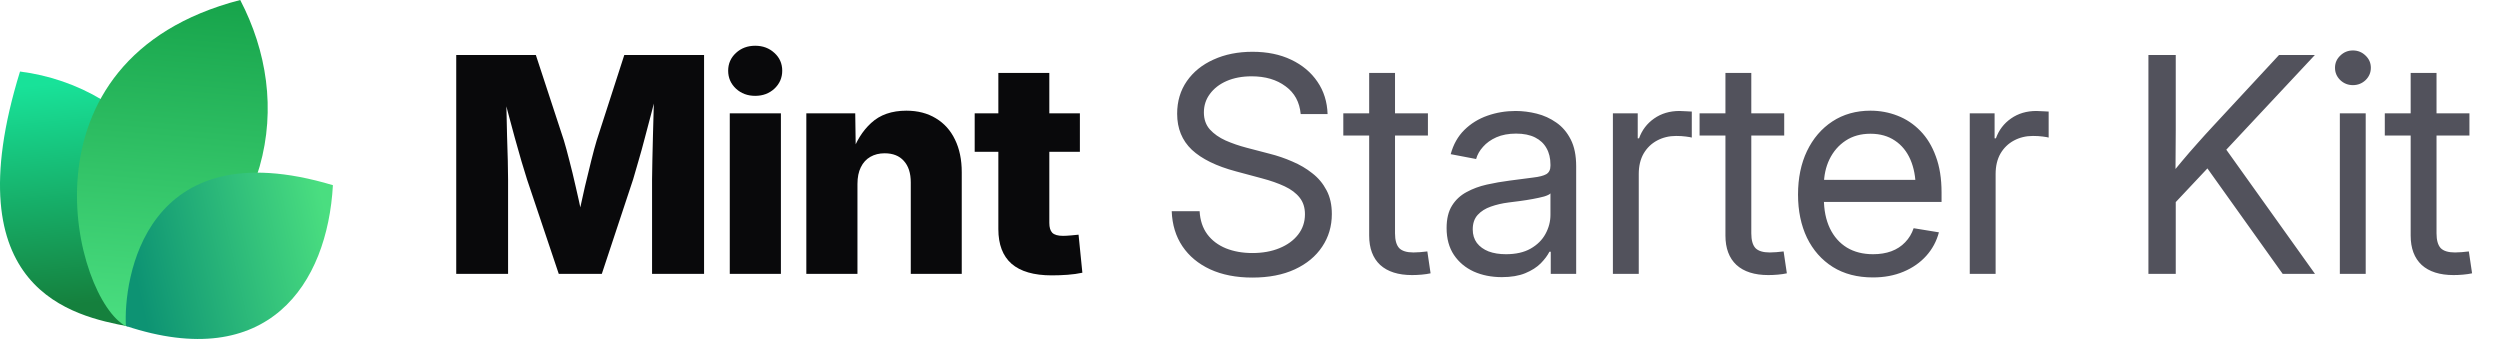
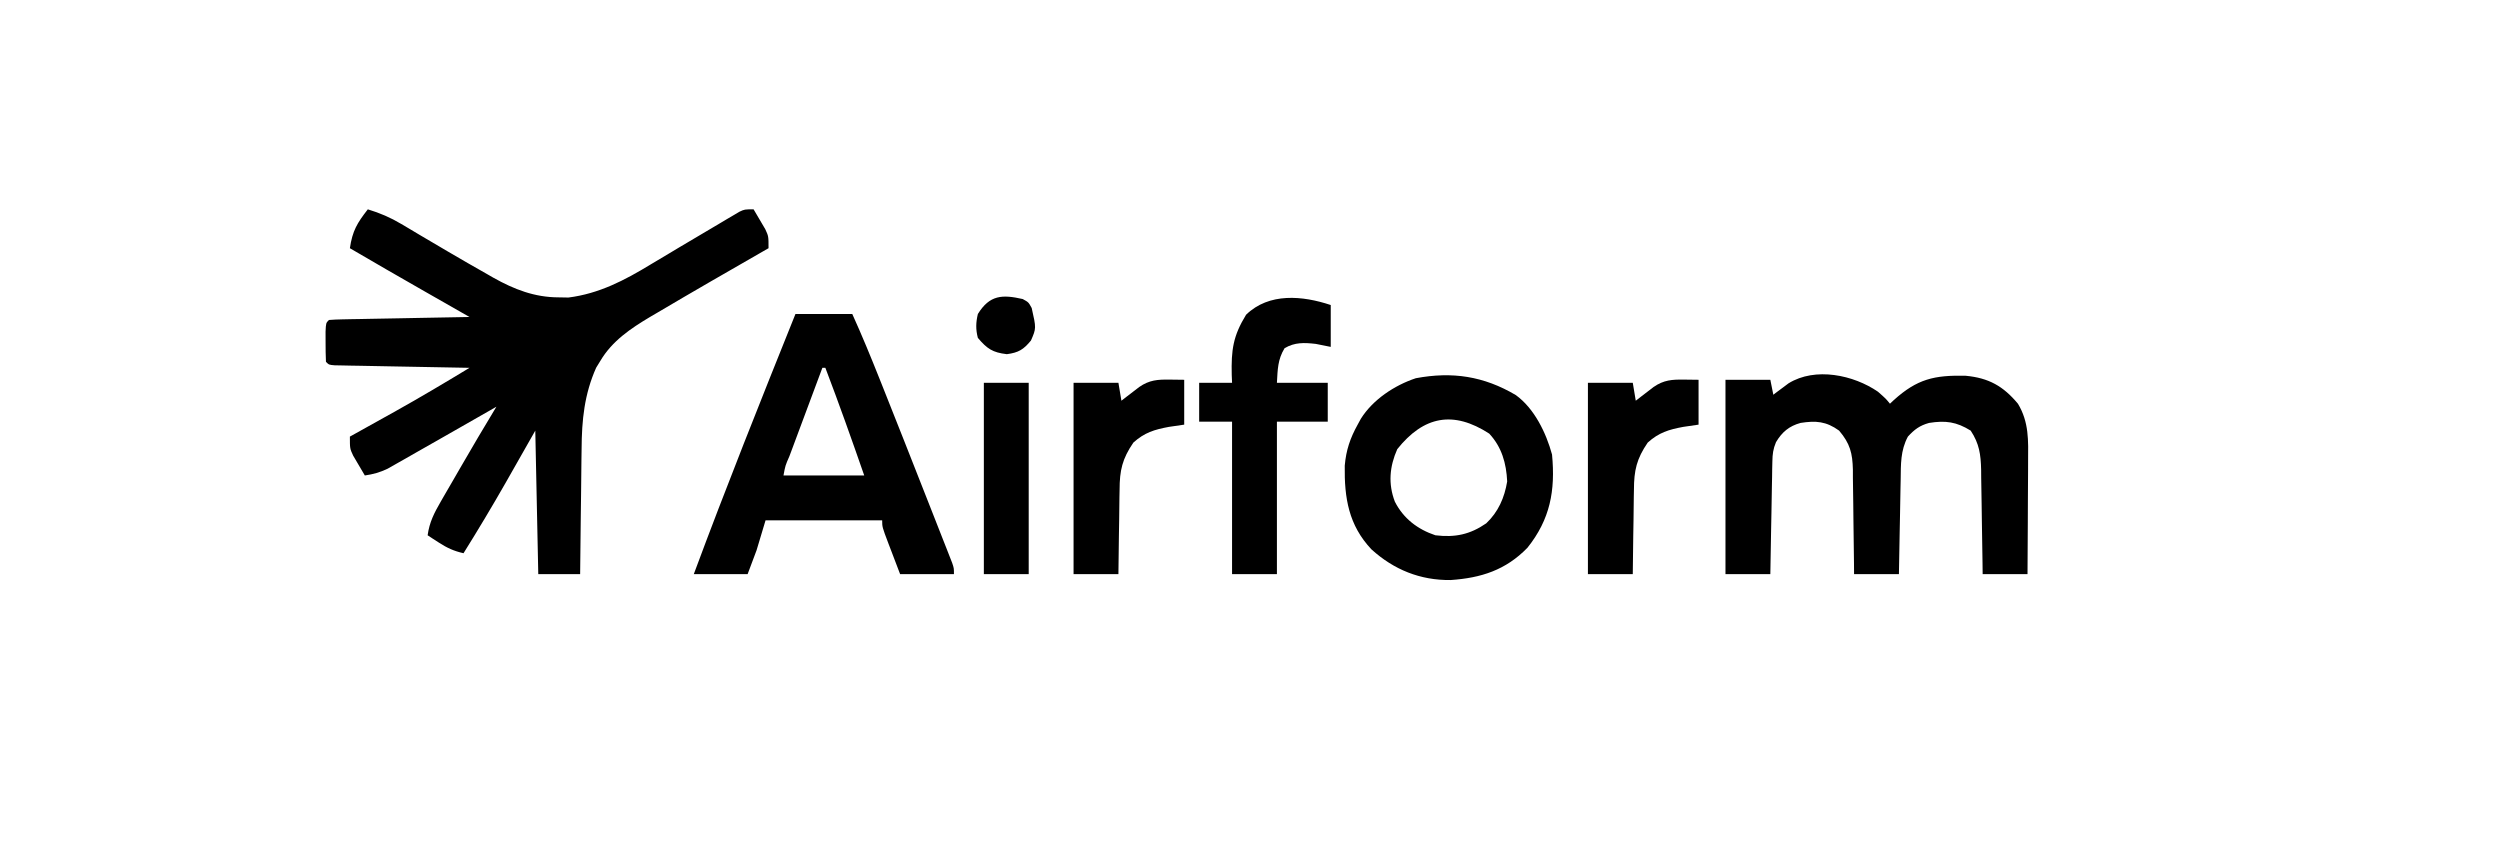
- <svg xmlns="http://www.w3.org/2000/svg" width="177" height="24" viewBox="0 0 177 24" fill="none">
-   <path d="M9.061 23.108C5.268 22.377 -3.391 20.627 1.417 5.064C9.634 6.099 16.973 14.064 9.061 23.108Z" fill="url(#paint0_linear_17557_2020)" />
-   <path d="M8.919 23.094C5.276 21.222 0.784 4.209 17.007 0C20.757 7.193 19.621 16.545 8.919 23.094Z" fill="url(#paint1_linear_17557_2020)" />
-   <path d="M8.914 23.079C8.735 19.882 10.159 9.085 23.57 13.111C23.181 20.123 18.984 26.418 8.914 23.079Z" fill="url(#paint2_linear_17557_2020)" />
-   <path d="M32.301 19.392V3.894H37.938L39.925 9.948C40.036 10.315 40.164 10.787 40.31 11.362C40.462 11.938 40.611 12.552 40.757 13.204C40.91 13.855 41.048 14.483 41.173 15.086C41.305 15.682 41.412 16.192 41.495 16.615H40.695C40.771 16.192 40.871 15.682 40.996 15.086C41.128 14.49 41.267 13.866 41.412 13.214C41.565 12.562 41.714 11.948 41.86 11.373C42.005 10.79 42.133 10.315 42.244 9.948L44.2 3.894H49.848V19.392H46.166V12.704C46.166 12.357 46.173 11.917 46.187 11.383C46.2 10.849 46.214 10.27 46.228 9.646C46.249 9.022 46.266 8.391 46.28 7.753C46.301 7.115 46.311 6.519 46.311 5.964H46.623C46.485 6.561 46.332 7.181 46.166 7.826C45.999 8.471 45.833 9.102 45.666 9.719C45.507 10.336 45.351 10.901 45.198 11.414C45.053 11.928 44.928 12.357 44.824 12.704L42.608 19.392H39.561L37.314 12.704C37.203 12.357 37.072 11.928 36.919 11.414C36.773 10.901 36.614 10.34 36.441 9.729C36.274 9.112 36.104 8.481 35.931 7.836C35.764 7.192 35.608 6.567 35.463 5.964H35.827C35.834 6.512 35.844 7.105 35.858 7.743C35.872 8.374 35.886 9.005 35.9 9.636C35.92 10.26 35.938 10.839 35.952 11.373C35.965 11.907 35.972 12.351 35.972 12.704V19.392H32.301ZM51.668 19.392V8.024H55.288V19.392H51.668ZM53.468 6.786C52.927 6.786 52.473 6.616 52.105 6.276C51.738 5.93 51.554 5.507 51.554 5.007C51.554 4.508 51.738 4.088 52.105 3.749C52.473 3.409 52.927 3.239 53.468 3.239C54.009 3.239 54.463 3.409 54.83 3.749C55.198 4.082 55.382 4.501 55.382 5.007C55.382 5.507 55.198 5.93 54.83 6.276C54.463 6.616 54.009 6.786 53.468 6.786ZM60.708 13.027V19.392H57.088V8.024H60.551L60.593 10.967H60.281C60.593 10.024 61.061 9.268 61.685 8.7C62.309 8.124 63.138 7.836 64.171 7.836C64.975 7.836 65.672 8.017 66.262 8.377C66.851 8.731 67.302 9.234 67.614 9.885C67.933 10.537 68.092 11.307 68.092 12.194V19.392H64.483V12.912C64.483 12.26 64.32 11.754 63.994 11.394C63.675 11.033 63.221 10.853 62.632 10.853C62.25 10.853 61.914 10.936 61.623 11.102C61.332 11.269 61.106 11.515 60.947 11.841C60.787 12.16 60.708 12.555 60.708 13.027ZM76.456 8.024V10.749H69.008V8.024H76.456ZM70.683 5.163H74.292V15.783C74.292 16.102 74.361 16.334 74.5 16.48C74.646 16.625 74.899 16.698 75.259 16.698C75.405 16.698 75.596 16.688 75.831 16.667C76.074 16.646 76.251 16.629 76.362 16.615L76.632 19.309C76.313 19.378 75.963 19.427 75.582 19.455C75.207 19.482 74.836 19.496 74.469 19.496C73.2 19.496 72.25 19.222 71.619 18.674C70.995 18.127 70.683 17.308 70.683 16.22V5.163Z" fill="#09090B" />
-   <path d="M88.667 19.652C87.523 19.652 86.528 19.458 85.682 19.07C84.843 18.681 84.188 18.137 83.716 17.437C83.245 16.736 82.992 15.908 82.957 14.951H84.933C84.968 15.596 85.148 16.14 85.474 16.584C85.8 17.021 86.24 17.354 86.795 17.582C87.35 17.804 87.974 17.915 88.667 17.915C89.388 17.915 90.026 17.801 90.581 17.572C91.143 17.343 91.583 17.024 91.902 16.615C92.228 16.199 92.391 15.717 92.391 15.169C92.391 14.698 92.266 14.306 92.017 13.994C91.767 13.675 91.413 13.408 90.956 13.193C90.498 12.978 89.954 12.787 89.323 12.621L87.502 12.132C86.123 11.765 85.082 11.255 84.382 10.603C83.689 9.944 83.342 9.095 83.342 8.055C83.342 7.174 83.571 6.404 84.028 5.746C84.486 5.087 85.117 4.577 85.921 4.217C86.726 3.849 87.645 3.666 88.678 3.666C89.718 3.666 90.63 3.853 91.413 4.227C92.204 4.602 92.824 5.122 93.275 5.787C93.726 6.446 93.965 7.209 93.993 8.076H92.089C92.013 7.23 91.656 6.574 91.018 6.11C90.387 5.638 89.586 5.403 88.615 5.403C87.95 5.403 87.36 5.513 86.847 5.735C86.341 5.957 85.946 6.262 85.661 6.651C85.377 7.032 85.235 7.469 85.235 7.961C85.235 8.447 85.377 8.849 85.661 9.168C85.946 9.48 86.317 9.74 86.774 9.948C87.232 10.149 87.724 10.319 88.251 10.457L89.884 10.884C90.439 11.023 90.977 11.206 91.496 11.435C92.023 11.657 92.495 11.934 92.911 12.267C93.334 12.593 93.67 12.995 93.92 13.474C94.17 13.945 94.294 14.504 94.294 15.149C94.294 16.015 94.066 16.788 93.608 17.468C93.157 18.148 92.512 18.681 91.673 19.07C90.834 19.458 89.832 19.652 88.667 19.652ZM101.097 8.024V9.594H95.106V8.024H101.097ZM96.937 5.163H98.767V16.521C98.767 17 98.865 17.347 99.059 17.562C99.26 17.77 99.6 17.874 100.078 17.874C100.21 17.874 100.366 17.867 100.546 17.853C100.733 17.832 100.903 17.815 101.056 17.801L101.285 19.351C101.097 19.392 100.886 19.423 100.65 19.444C100.414 19.465 100.189 19.475 99.974 19.475C98.996 19.475 98.244 19.236 97.717 18.758C97.197 18.272 96.937 17.579 96.937 16.677V5.163ZM106.33 19.621C105.595 19.621 104.932 19.489 104.343 19.226C103.754 18.955 103.285 18.564 102.939 18.05C102.592 17.53 102.419 16.896 102.419 16.147C102.419 15.495 102.547 14.965 102.804 14.556C103.06 14.146 103.403 13.828 103.833 13.599C104.263 13.363 104.742 13.186 105.269 13.068C105.796 12.95 106.333 12.857 106.881 12.787C107.574 12.69 108.132 12.617 108.555 12.569C108.978 12.52 109.287 12.441 109.481 12.33C109.675 12.212 109.772 12.014 109.772 11.737V11.654C109.772 11.203 109.679 10.815 109.492 10.489C109.311 10.163 109.041 9.91 108.68 9.729C108.32 9.549 107.872 9.459 107.338 9.459C106.805 9.459 106.34 9.546 105.945 9.719C105.556 9.892 105.241 10.118 104.998 10.395C104.755 10.665 104.593 10.953 104.509 11.258L102.71 10.915C102.897 10.222 103.22 9.65 103.677 9.199C104.135 8.748 104.679 8.412 105.31 8.19C105.941 7.968 106.607 7.857 107.307 7.857C107.8 7.857 108.295 7.92 108.795 8.044C109.301 8.169 109.765 8.381 110.188 8.679C110.611 8.97 110.951 9.369 111.208 9.875C111.464 10.374 111.593 11.005 111.593 11.768V19.392H109.793V17.822H109.7C109.568 18.085 109.363 18.359 109.086 18.643C108.809 18.921 108.444 19.153 107.994 19.34C107.543 19.527 106.988 19.621 106.33 19.621ZM106.621 17.998C107.321 17.998 107.904 17.867 108.368 17.603C108.84 17.333 109.19 16.986 109.419 16.563C109.654 16.133 109.772 15.682 109.772 15.211V13.692C109.703 13.769 109.554 13.841 109.325 13.911C109.096 13.973 108.829 14.032 108.524 14.088C108.226 14.143 107.921 14.192 107.609 14.233C107.304 14.275 107.033 14.309 106.798 14.337C106.354 14.393 105.938 14.49 105.549 14.628C105.168 14.76 104.86 14.954 104.624 15.211C104.388 15.467 104.27 15.811 104.27 16.241C104.27 16.615 104.367 16.934 104.561 17.198C104.762 17.461 105.04 17.662 105.393 17.801C105.747 17.933 106.156 17.998 106.621 17.998ZM114.193 19.392V8.024H115.951V9.792H116.045C116.253 9.209 116.61 8.741 117.116 8.388C117.622 8.034 118.219 7.857 118.905 7.857C119.058 7.857 119.217 7.864 119.384 7.878C119.55 7.885 119.682 7.892 119.779 7.899V9.74C119.716 9.719 119.578 9.695 119.363 9.667C119.155 9.639 118.922 9.625 118.666 9.625C118.174 9.625 117.726 9.733 117.324 9.948C116.922 10.163 116.603 10.471 116.367 10.874C116.138 11.276 116.024 11.758 116.024 12.319V19.392H114.193ZM126.322 8.024V9.594H120.33V8.024H126.322ZM122.161 5.163H123.992V16.521C123.992 17 124.089 17.347 124.283 17.562C124.484 17.77 124.824 17.874 125.302 17.874C125.434 17.874 125.59 17.867 125.77 17.853C125.958 17.832 126.127 17.815 126.28 17.801L126.509 19.351C126.322 19.392 126.11 19.423 125.874 19.444C125.639 19.465 125.413 19.475 125.198 19.475C124.221 19.475 123.468 19.236 122.941 18.758C122.421 18.272 122.161 17.579 122.161 16.677V5.163ZM132.604 19.642C131.502 19.642 130.555 19.396 129.765 18.903C128.974 18.404 128.364 17.714 127.934 16.834C127.511 15.946 127.3 14.927 127.3 13.775C127.3 12.611 127.511 11.584 127.934 10.697C128.364 9.802 128.964 9.102 129.734 8.596C130.51 8.089 131.408 7.836 132.428 7.836C133.1 7.836 133.738 7.954 134.341 8.19C134.952 8.426 135.489 8.783 135.954 9.261C136.425 9.74 136.793 10.343 137.056 11.071C137.327 11.792 137.462 12.645 137.462 13.63V14.296H128.433V12.735H136.463L135.631 13.297C135.631 12.541 135.506 11.876 135.257 11.3C135.007 10.725 134.643 10.277 134.165 9.958C133.686 9.632 133.107 9.469 132.428 9.469C131.748 9.469 131.162 9.632 130.67 9.958C130.177 10.284 129.796 10.725 129.526 11.279C129.262 11.827 129.13 12.441 129.13 13.12V14.046C129.13 14.864 129.273 15.572 129.557 16.168C129.841 16.757 130.243 17.211 130.763 17.53C131.283 17.842 131.901 17.998 132.615 17.998C133.093 17.998 133.523 17.929 133.905 17.79C134.293 17.645 134.619 17.433 134.882 17.156C135.153 16.879 135.354 16.546 135.486 16.157L137.275 16.449C137.108 17.08 136.81 17.634 136.38 18.113C135.95 18.591 135.413 18.966 134.768 19.236C134.123 19.507 133.402 19.642 132.604 19.642ZM139.459 19.392V8.024H141.217V9.792H141.311C141.519 9.209 141.876 8.741 142.382 8.388C142.888 8.034 143.485 7.857 144.171 7.857C144.324 7.857 144.483 7.864 144.649 7.878C144.816 7.885 144.948 7.892 145.045 7.899V9.74C144.982 9.719 144.844 9.695 144.629 9.667C144.421 9.639 144.188 9.625 143.932 9.625C143.439 9.625 142.992 9.733 142.59 9.948C142.188 10.163 141.869 10.471 141.633 10.874C141.404 11.276 141.29 11.758 141.29 12.319V19.392H139.459ZM153.429 14.961V12.715C153.783 12.257 154.136 11.82 154.49 11.404C154.844 10.981 155.204 10.565 155.572 10.156C155.939 9.74 156.314 9.327 156.695 8.918L161.355 3.894H163.893L157.277 10.967H157.184L153.429 14.961ZM152.108 19.392V3.894H154.043V9.241L154.022 12.559L154.043 13.505V19.392H152.108ZM161.615 19.392L155.967 11.477L157.173 9.969L163.903 19.392H161.615ZM165.661 19.392V8.024H167.492V19.392H165.661ZM166.587 6.027C166.24 6.027 165.942 5.909 165.692 5.673C165.443 5.43 165.318 5.139 165.318 4.799C165.318 4.459 165.443 4.172 165.692 3.936C165.942 3.693 166.24 3.572 166.587 3.572C166.934 3.572 167.232 3.693 167.482 3.936C167.731 4.172 167.856 4.459 167.856 4.799C167.856 5.139 167.731 5.43 167.482 5.673C167.232 5.909 166.934 6.027 166.587 6.027ZM174.836 8.024V9.594H168.844V8.024H174.836ZM170.675 5.163H172.506V16.521C172.506 17 172.603 17.347 172.797 17.562C172.998 17.77 173.338 17.874 173.816 17.874C173.948 17.874 174.104 17.867 174.284 17.853C174.472 17.832 174.641 17.815 174.794 17.801L175.023 19.351C174.836 19.392 174.624 19.423 174.388 19.444C174.153 19.465 173.927 19.475 173.712 19.475C172.735 19.475 171.982 19.236 171.455 18.758C170.935 18.272 170.675 17.579 170.675 16.677V5.163Z" fill="#52525C" />
-   <defs>
-     <linearGradient id="paint0_linear_17557_2020" x1="3.776" y1="5.916" x2="5.232" y2="21.559" gradientUnits="userSpaceOnUse">
-       <stop stop-color="#18E299" />
-       <stop offset="1" stop-color="#15803D" />
-     </linearGradient>
-     <linearGradient id="paint1_linear_17557_2020" x1="12.171" y1="-0.718" x2="10.19" y2="22.983" gradientUnits="userSpaceOnUse">
-       <stop stop-color="#16A34A" />
-       <stop offset="1" stop-color="#4ADE80" />
-     </linearGradient>
-     <linearGradient id="paint2_linear_17557_2020" x1="23.133" y1="15.353" x2="9.338" y2="18.52" gradientUnits="userSpaceOnUse">
-       <stop stop-color="#4ADE80" />
-       <stop offset="1" stop-color="#0D9373" />
-     </linearGradient>
-   </defs>
+ <svg xmlns="http://www.w3.org/2000/svg" version="1.1" width="836" height="281">
+   <path d="M0 0 C4.065 1.244 7.555 2.731 11.203 4.906 C12.175 5.481 13.147 6.055 14.148 6.647 C15.684 7.564 15.684 7.564 17.25 8.5 C19.402 9.768 21.554 11.035 23.707 12.301 C24.77 12.927 25.833 13.553 26.928 14.198 C31.245 16.73 35.578 19.229 39.938 21.688 C40.627 22.085 41.316 22.482 42.026 22.891 C48.952 26.771 55.779 29.428 63.812 29.438 C64.891 29.457 65.97 29.476 67.082 29.496 C77.321 28.2 85.858 23.742 94.562 18.438 C96.651 17.194 98.739 15.95 100.828 14.707 C102.374 13.778 102.374 13.778 103.951 12.831 C108.555 10.066 113.179 7.338 117.812 4.625 C118.6 4.155 119.388 3.685 120.199 3.201 C121.286 2.564 121.286 2.564 122.395 1.914 C123.022 1.542 123.65 1.171 124.296 0.788 C126 0 126 0 129 0 C129.844 1.41 130.675 2.829 131.5 4.25 C131.964 5.039 132.428 5.828 132.906 6.641 C134 9 134 9 134 13 C133.317 13.392 132.634 13.783 131.931 14.187 C120.193 20.923 108.457 27.667 96.812 34.562 C96.019 35.026 95.226 35.489 94.409 35.966 C87.88 39.86 81.688 44.023 77.75 50.688 C77.291 51.434 76.832 52.18 76.359 52.949 C72.401 61.833 71.542 70.471 71.488 80.105 C71.461 81.913 71.461 81.913 71.434 83.758 C71.38 87.568 71.346 91.377 71.312 95.188 C71.279 97.787 71.245 100.387 71.209 102.986 C71.124 109.324 71.057 115.662 71 122 C66.38 122 61.76 122 57 122 C56.67 106.16 56.34 90.32 56 74 C51.092 82.628 51.092 82.628 46.189 91.259 C41.618 99.276 36.89 107.172 32 115 C28.793 114.269 26.518 113.237 23.75 111.438 C23.044 110.982 22.337 110.527 21.609 110.059 C21.078 109.709 20.547 109.36 20 109 C20.596 104.642 22.193 101.529 24.387 97.738 C24.726 97.148 25.066 96.557 25.415 95.948 C26.5 94.066 27.593 92.189 28.688 90.312 C29.404 89.071 30.119 87.83 30.834 86.588 C34.817 79.682 38.87 72.819 43 66 C42.279 66.415 41.559 66.83 40.816 67.258 C37.727 69.031 34.633 70.796 31.536 72.556 C29.678 73.614 27.82 74.675 25.964 75.737 C22.626 77.644 19.282 79.541 15.938 81.438 C14.843 82.065 13.749 82.692 12.621 83.338 C11.58 83.927 10.538 84.515 9.465 85.121 C8.067 85.917 8.067 85.917 6.64 86.728 C4.056 87.973 1.826 88.581 -1 89 C-1.844 87.59 -2.675 86.171 -3.5 84.75 C-3.964 83.961 -4.428 83.172 -4.906 82.359 C-6 80 -6 80 -6 76 C-5.321 75.623 -4.642 75.246 -3.943 74.858 C-0.773 73.095 2.395 71.329 5.562 69.562 C6.629 68.97 7.696 68.378 8.795 67.768 C17.304 63.018 25.667 58.052 34 53 C33.413 52.99 32.827 52.979 32.222 52.969 C26.14 52.861 20.057 52.746 13.974 52.628 C11.702 52.584 9.429 52.543 7.156 52.503 C3.897 52.445 0.638 52.381 -2.621 52.316 C-3.644 52.3 -4.667 52.283 -5.721 52.266 C-7.132 52.236 -7.132 52.236 -8.572 52.205 C-9.405 52.19 -10.237 52.174 -11.095 52.158 C-13 52 -13 52 -14 51 C-14.099 48.835 -14.13 46.667 -14.125 44.5 C-14.128 43.314 -14.13 42.128 -14.133 40.906 C-14 38 -14 38 -13 37 C-11.527 36.878 -10.049 36.822 -8.572 36.795 C-7.631 36.775 -6.69 36.755 -5.721 36.734 C-4.698 36.718 -3.675 36.701 -2.621 36.684 C-1.058 36.652 -1.058 36.652 0.536 36.621 C3.878 36.555 7.22 36.496 10.562 36.438 C12.822 36.394 15.082 36.351 17.342 36.307 C22.894 36.199 28.447 36.098 34 36 C32.822 35.328 32.822 35.328 31.62 34.642 C28.645 32.945 25.671 31.247 22.696 29.549 C21.42 28.82 20.144 28.092 18.868 27.364 C10.553 22.62 2.26 17.841 -6 13 C-5.138 7.191 -3.575 4.583 0 0 Z " fill="#000000" transform="translate(123,70)" />
+   <path d="M0 0 C2.625 2.312 2.625 2.312 4 4 C4.636 3.403 4.636 3.403 5.285 2.793 C13.083 -4.251 18.821 -5.593 29.332 -5.344 C37.025 -4.623 41.902 -1.875 46.809 4.023 C50.525 10.189 50.264 16.341 50.195 23.305 C50.192 24.384 50.19 25.463 50.187 26.575 C50.176 30.008 50.15 33.442 50.125 36.875 C50.115 39.208 50.106 41.542 50.098 43.875 C50.076 49.583 50.041 55.292 50 61 C45.05 61 40.1 61 35 61 C34.985 59.759 34.971 58.518 34.956 57.24 C34.898 52.621 34.82 48.003 34.738 43.385 C34.704 41.389 34.676 39.393 34.654 37.397 C34.62 34.522 34.568 31.648 34.512 28.773 C34.505 27.886 34.499 26.998 34.492 26.083 C34.373 21.017 33.883 17.351 31 13 C26.233 10.044 22.604 9.551 17.082 10.426 C13.957 11.288 12.177 12.625 10 15 C7.494 19.657 7.654 24.299 7.586 29.457 C7.567 30.36 7.547 31.263 7.527 32.193 C7.468 35.066 7.421 37.939 7.375 40.812 C7.337 42.765 7.298 44.717 7.258 46.67 C7.162 51.446 7.078 56.223 7 61 C2.05 61 -2.9 61 -8 61 C-8.009 59.759 -8.019 58.518 -8.028 57.24 C-8.068 52.621 -8.134 48.003 -8.208 43.385 C-8.236 41.389 -8.257 39.393 -8.271 37.397 C-8.292 34.522 -8.339 31.648 -8.391 28.773 C-8.392 27.886 -8.393 26.998 -8.394 26.083 C-8.523 20.586 -9.313 17.345 -13 13 C-17.344 9.868 -20.759 9.628 -25.883 10.422 C-29.717 11.469 -32.1 13.485 -34.109 16.867 C-35.073 19.175 -35.274 20.819 -35.319 23.31 C-35.339 24.15 -35.359 24.991 -35.379 25.857 C-35.396 27.204 -35.396 27.204 -35.414 28.578 C-35.433 29.505 -35.453 30.431 -35.473 31.386 C-35.532 34.341 -35.579 37.295 -35.625 40.25 C-35.663 42.255 -35.702 44.26 -35.742 46.266 C-35.838 51.177 -35.922 56.088 -36 61 C-40.95 61 -45.9 61 -51 61 C-51 39.55 -51 18.1 -51 -4 C-46.05 -4 -41.1 -4 -36 -4 C-35.67 -2.35 -35.34 -0.7 -35 1 C-34.541 0.651 -34.082 0.301 -33.609 -0.059 C-32.996 -0.514 -32.382 -0.969 -31.75 -1.438 C-31.147 -1.89 -30.543 -2.342 -29.922 -2.809 C-20.977 -8.354 -8.143 -5.614 0 0 Z " fill="#000000" transform="translate(628,131)" />
+   <path d="M0 0 C6.27 0 12.54 0 19 0 C22.242 7.154 25.218 14.392 28.125 21.688 C28.493 22.609 28.493 22.609 28.868 23.549 C33.788 35.885 38.658 48.241 43.513 60.602 C44.338 62.702 45.164 64.801 45.991 66.9 C47.159 69.864 48.322 72.83 49.484 75.797 C49.84 76.698 50.196 77.598 50.562 78.526 C50.884 79.351 51.206 80.176 51.538 81.026 C51.822 81.749 52.105 82.471 52.397 83.215 C53 85 53 85 53 87 C47.06 87 41.12 87 35 87 C34.01 84.401 33.02 81.802 32 79.125 C31.687 78.308 31.374 77.491 31.051 76.649 C29 71.222 29 71.222 29 69 C16.13 69 3.26 69 -10 69 C-10.99 72.3 -11.98 75.6 -13 79 C-13.99 81.64 -14.98 84.28 -16 87 C-21.94 87 -27.88 87 -34 87 C-23.164 57.804 -11.611 28.894 0 0 Z M9 18 C7.147 22.965 5.295 27.932 3.446 32.899 C2.816 34.59 2.185 36.28 1.554 37.971 C0.649 40.395 -0.254 42.821 -1.156 45.246 C-1.583 46.387 -1.583 46.387 -2.018 47.55 C-3.396 50.695 -3.396 50.695 -4 54 C4.91 54 13.82 54 23 54 C18.812 41.94 14.548 29.929 10 18 C9.67 18 9.34 18 9 18 Z " fill="#000000" transform="translate(266,105)" />
+   <path d="M0 0 C6.232 4.486 10.18 12.671 12.145 19.906 C13.297 31.963 11.526 41.567 3.914 51.086 C-3.344 58.552 -11.601 61.179 -21.762 61.871 C-31.944 61.987 -40.743 58.413 -48.254 51.605 C-55.857 43.538 -57.332 34.451 -57.172 23.637 C-56.732 18.452 -55.366 14.432 -52.855 9.906 C-52.505 9.262 -52.154 8.617 -51.793 7.953 C-47.774 1.534 -40.534 -3.25 -33.402 -5.617 C-21.194 -7.902 -10.71 -6.313 0 0 Z M-39.605 18.094 C-42.185 23.897 -42.703 29.671 -40.418 35.656 C-37.561 41.29 -32.795 44.926 -26.855 46.906 C-20.312 47.693 -15.296 46.665 -9.855 42.906 C-5.821 39.09 -3.759 34.342 -2.855 28.906 C-3.139 22.832 -4.664 17.412 -8.855 12.906 C-20.877 5.119 -30.744 7.018 -39.605 18.094 Z " fill="#000000" transform="translate(506.8555,132.0938)" />
+   <path d="M0 0 C0 4.62 0 9.24 0 14 C-2.475 13.505 -2.475 13.505 -5 13 C-8.837 12.564 -12.007 12.415 -15.438 14.438 C-17.754 18.236 -17.74 21.577 -18 26 C-12.39 26 -6.78 26 -1 26 C-1 30.29 -1 34.58 -1 39 C-6.61 39 -12.22 39 -18 39 C-18 55.83 -18 72.66 -18 90 C-22.95 90 -27.9 90 -33 90 C-33 73.17 -33 56.34 -33 39 C-36.63 39 -40.26 39 -44 39 C-44 34.71 -44 30.42 -44 26 C-40.37 26 -36.74 26 -33 26 C-33.035 25.143 -33.07 24.286 -33.105 23.402 C-33.304 15.035 -32.675 10.36 -28.312 3.25 C-20.636 -4.219 -9.396 -3.132 0 0 Z " fill="#000000" transform="translate(445,102)" />
+   <path d="M0 0 C2.382 0.031 2.382 0.031 4.812 0.062 C4.812 5.013 4.812 9.963 4.812 15.062 C3.121 15.31 1.43 15.557 -0.312 15.812 C-5.134 16.71 -8.468 17.706 -12.188 21.062 C-15.892 26.467 -16.787 30.36 -16.797 36.84 C-16.813 37.651 -16.83 38.463 -16.847 39.298 C-16.895 41.866 -16.917 44.432 -16.938 47 C-16.966 48.751 -16.996 50.501 -17.027 52.252 C-17.101 56.522 -17.151 60.792 -17.188 65.062 C-22.137 65.062 -27.087 65.062 -32.188 65.062 C-32.188 43.943 -32.188 22.823 -32.188 1.062 C-27.238 1.062 -22.288 1.062 -17.188 1.062 C-16.858 3.042 -16.527 5.022 -16.188 7.062 C-15.645 6.641 -15.102 6.219 -14.543 5.785 C-13.828 5.237 -13.112 4.689 -12.375 4.125 C-11.667 3.58 -10.96 3.034 -10.23 2.473 C-6.811 0.112 -4.037 -0.052 0 0 Z " fill="#000000" transform="translate(563.1875,126.9375)" />
+   <path d="M0 0 C2.382 0.031 2.382 0.031 4.812 0.062 C4.812 5.013 4.812 9.963 4.812 15.062 C3.121 15.31 1.43 15.557 -0.312 15.812 C-5.134 16.71 -8.468 17.706 -12.188 21.062 C-15.892 26.467 -16.787 30.36 -16.797 36.84 C-16.813 37.651 -16.83 38.463 -16.847 39.298 C-16.895 41.866 -16.917 44.432 -16.938 47 C-16.966 48.751 -16.996 50.501 -17.027 52.252 C-17.101 56.522 -17.151 60.792 -17.188 65.062 C-22.137 65.062 -27.087 65.062 -32.188 65.062 C-32.188 43.943 -32.188 22.823 -32.188 1.062 C-27.238 1.062 -22.288 1.062 -17.188 1.062 C-16.858 3.042 -16.527 5.022 -16.188 7.062 C-15.645 6.641 -15.102 6.219 -14.543 5.785 C-13.828 5.237 -13.112 4.689 -12.375 4.125 C-11.667 3.58 -10.96 3.034 -10.23 2.473 C-6.811 0.112 -4.037 -0.052 0 0 Z " fill="#000000" transform="translate(391.1875,126.9375)" />
+   <path d="M0 0 C4.95 0 9.9 0 15 0 C15 21.12 15 42.24 15 64 C10.05 64 5.1 64 0 64 C0 42.88 0 21.76 0 0 Z " fill="#000000" transform="translate(329,128)" />
+   <path d="M0 0 C1.938 1.062 1.938 1.062 3 3 C4.531 9.779 4.531 9.779 2.75 13.875 C0.257 16.902 -1.409 17.922 -5.312 18.438 C-10.097 17.87 -11.881 16.651 -15 13 C-15.747 10.173 -15.682 7.836 -15 5 C-11.045 -1.41 -6.805 -1.548 0 0 Z " fill="#000000" transform="translate(342,100)" />
</svg>
